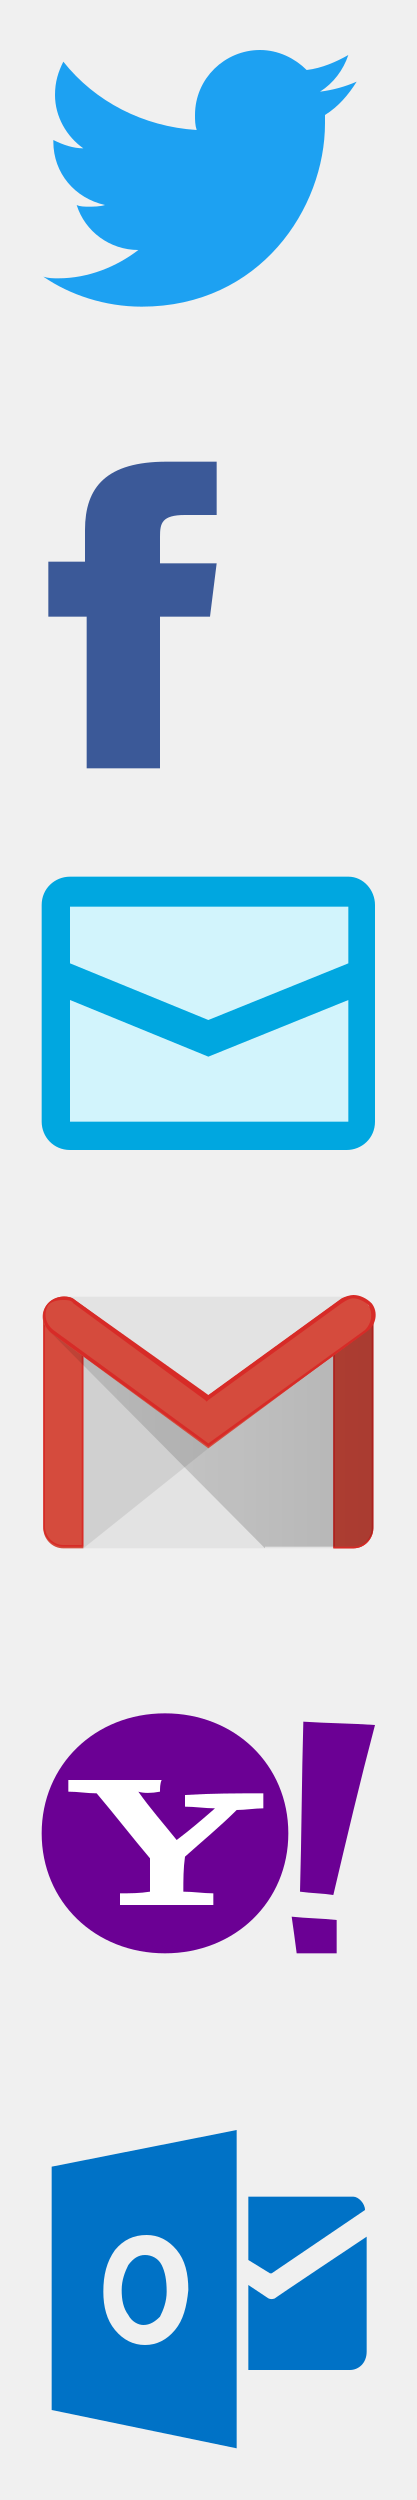
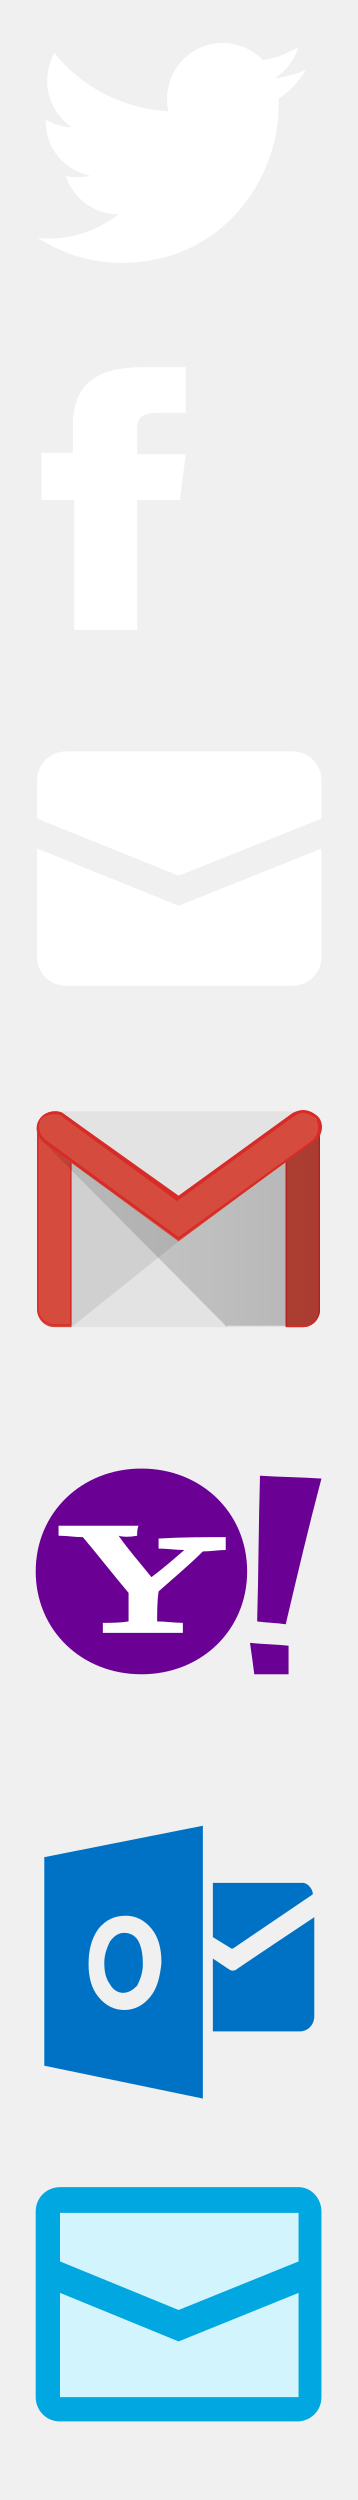
- <svg xmlns="http://www.w3.org/2000/svg" viewBox="0 0 25 150" width="25" height="150">
+ <svg xmlns="http://www.w3.org/2000/svg" width="25" height="175" viewBox="0 0 25 175">
+   <g id="email2">
+     <path fill="#D2F4FC" d="M20.5 169.5H4.6c-1.1 0-2-.9-2-2v-12.4c0-1.1.9-2 2-2h15.9c1.1 0 2 .9 2 2v12.4c0 1.1-.9 2-2 2z" />
+     <path fill="#00A7E0" d="M20.9 153.1H4.2c-.9 0-1.7.7-1.7 1.7v13c0 .9.7 1.7 1.7 1.7h16.6c.9 0 1.7-.7 1.7-1.7v-13c0-.9-.7-1.7-1.6-1.7zm0 1.7v3.5l-8.4 3.4-8.3-3.4v-3.4h16.7v-.1zm-16.7 13v-7.3l8.3 3.4 8.4-3.4v7.3H4.2z" />
+   </g>
  <g id="outlook" fill="#0072C6">
-     <path d="M14.9 131.9v3.7l1.3.8h.1l5.6-3.8c0-.4-.4-.8-.7-.8h-6.3zM14.9 137.1l1.2.8c.2.1.4 0 .4 0-.2.1 5.5-3.7 5.5-3.7v6.9c0 .7-.5 1.1-1 1.1h-6.1v-5.1zM8.7 135.3c-.4 0-.7.2-1 .6-.2.4-.4.9-.4 1.5s.1 1.1.4 1.5c.2.4.6.6.9.6.4 0 .7-.2 1-.5.2-.4.4-.9.4-1.5 0-.7-.1-1.2-.3-1.6-.2-.4-.6-.6-1-.6z" />
+     <path d="M14.9 131.9v3.7l1.3.8h.1l5.6-3.8c0-.4-.4-.8-.7-.8h-6.3v.1zm0 5.2l1.2.8c.2.1.4 0 .4 0-.2.1 5.5-3.7 5.5-3.7v6.9c0 .7-.5 1.1-1 1.1h-6.1v-5.1zm-6.2-1.8c-.4 0-.7.2-1 .6-.2.4-.4.9-.4 1.5s.1 1.1.4 1.5c.2.4.6.6.9.6.4 0 .7-.2 1-.5.2-.4.4-.9.4-1.5 0-.7-.1-1.2-.3-1.6-.2-.4-.6-.6-1-.6z" />
    <path d="M3.1 130v14.6l11.1 2.3v-19.1L3.1 130zm7.4 9.8c-.5.6-1.1.9-1.8.9s-1.3-.3-1.8-.9c-.5-.6-.7-1.4-.7-2.3 0-1 .2-1.8.7-2.5.5-.6 1.1-.9 1.9-.9.7 0 1.3.3 1.8.9.5.6.7 1.4.7 2.4-.1 1-.3 1.8-.8 2.4z" />
  </g>
  <g id="yahoo">
-     <path fill="#6B0094" d="M9.9 102.8c4.2 0 7.4 3.1 7.4 7.2s-3.2 7.2-7.4 7.2-7.4-3.1-7.4-7.2 3.2-7.2 7.4-7.2zm-7.4 0zm14.8 14.4z" />
+     <path fill="#6B0094" d="M9.9 102.8c4.2 0 7.4 3.1 7.4 7.2s-3.2 7.2-7.4 7.2-7.4-3.1-7.4-7.2 3.2-7.2 7.4-7.2z" />
    <path fill="#FFF" d="M9.6 107.5c0-.2 0-.5.1-.7H4.1v.7c.6 0 1.1.1 1.7.1 1.1 1.3 2.1 2.6 3.2 3.9v2c-.6.1-1.2.1-1.8.1v.7h5.6v-.7c-.6 0-1.2-.1-1.8-.1 0-.7 0-1.4.1-2.1 1-.9 2.1-1.8 3.1-2.8.5 0 1.1-.1 1.6-.1v-.9c-1.6 0-3.1 0-4.7.1v.7c.6 0 1.2.1 1.8.1-.8.7-1.5 1.3-2.3 1.9-.8-1-1.6-1.9-2.3-2.9.3.1.8.1 1.3 0z" />
    <path fill="#6B0094" d="M22.5 103.5c-1.4-.1-2.8-.1-4.3-.2-.1 3.4-.1 6.8-.2 10.2.7.1 1.4.1 2 .2.8-3.4 1.6-6.8 2.5-10.2zm-4.7 13.7h2.4v-2c-.9-.1-1.8-.1-2.7-.2.1.7.2 1.4.3 2.2z" />
  </g>
  <g id="gmail">
    <path fill="#E3E3E3" d="M21.2 92.9H3.8c-.7 0-1.2-.6-1.2-1.2V79c0-.7.6-1.2 1.2-1.2h17.4c.7 0 1.2.6 1.2 1.2v12.6c0 .7-.5 1.3-1.2 1.3z" />
-     <path opacity=".1" fill="#231F20" d="M5 92.9l7.5-6 .1-.3L4.8 81v11.6l.2.3z" />
+     <path fill="#231F20" d="M5 92.9l7.5-6 .1-.3L4.8 81v11.6l.2.3z" opacity=".1" />
    <path fill="#D54B3D" d="M3.8 92.9c-.7 0-1.2-.6-1.2-1.2V79c0-.7.6-.8 1.2-.8s1.2.1 1.2.8v13.9H3.8z" />
    <path fill="#D72B27" d="M3.8 78.4c.9 0 1.1.3 1.1.6v13.7H3.8c-.6 0-1.1-.5-1.1-1.1V79c0-.4.2-.6 1.1-.6zm0-.2c-.7 0-1.2.1-1.2.8v12.6c0 .7.6 1.2 1.2 1.2H5V79c0-.7-.5-.8-1.2-.8z" />
    <path fill="#D54B3D" d="M21.2 92.9H20V79c0-.7.6-.8 1.2-.8.7 0 1.2.1 1.2.8v12.7c0 .6-.5 1.2-1.2 1.2z" />
    <path fill="#D72B27" d="M21.2 78.4c.8 0 1.1.2 1.1.6v12.7c0 .6-.5 1.1-1.1 1.1h-1.1V79c0-.5.3-.6 1.1-.6zm0-.2c-.7 0-1.2.1-1.2.8v13.9h1.2c.7 0 1.2-.6 1.2-1.2V79c0-.7-.5-.8-1.2-.8z" />
-     <linearGradient id="a" gradientUnits="userSpaceOnUse" x1="-212.653" y1="448.192" x2="-212.574" y2="448.192" gradientTransform="matrix(253.1598 0 0 -174.8345 53837.703 78445.39)">
+     <linearGradient id="gradient1" x1="-598.124" x2="-598.045" y1="-70.911" y2="-70.911" gradientUnits="userSpaceOnUse" gradientTransform="matrix(253.1598 0 0 174.8345 151423.547 12483.617)">
      <stop offset="0" stop-opacity=".1" />
      <stop offset="1" stop-opacity=".2" />
    </linearGradient>
-     <path fill="url(#a)" d="M15.9 92.9L2.6 79.5l.7.3 9.2 6.6 9.9-7.3v12.5c0 .7-.6 1.2-1.2 1.2h-5.3z" />
+     <path fill="url(#gradient1)" d="M15.9 92.9L2.6 79.5l.7.3 9.2 6.6 9.9-7.3v12.5c0 .7-.6 1.2-1.2 1.2h-5.3v.1z" />
    <path fill="#D54B3D" d="M12.5 86.9L3.1 80c-.6-.4-.7-1.2-.3-1.7s1.2-.7 1.7-.3l7.9 5.8 8-5.8c.6-.4 1.3-.3 1.7.3.4.6.3 1.3-.3 1.7l-9.3 6.9z" />
    <path fill="#D72B27" d="M21.2 77.9c.3 0 .7.2.9.4.3.5.2 1.1-.2 1.5l-9.4 6.8-9.3-6.8c-.5-.4-.6-1-.3-1.5.2-.2.5-.3.9-.3.2 0 .5 0 .6.2l7.9 5.8.1.1.1-.1 8-5.8c.3-.2.5-.3.7-.3zm0-.2c-.2 0-.5.1-.7.2l-8 5.8-8-5.7c-.2-.2-.5-.2-.7-.2-.4 0-.8.2-1 .5-.4.6-.2 1.3.3 1.7l9.4 6.8 9.5-6.9c.6-.4.7-1.2.3-1.7-.3-.3-.7-.5-1.1-.5z" />
  </g>
-   <g id="email">
-     <path fill="#D2F4FC" d="M20.5 69H4.6c-1.1 0-2-.9-2-2V54.6c0-1.1.9-2 2-2h15.9c1.1 0 2 .9 2 2V67c0 1.1-.9 2-2 2z" />
-     <path fill="#00A7E0" d="M20.9 52.6H4.2c-.9 0-1.7.7-1.7 1.7v13c0 .9.7 1.7 1.7 1.7h16.6c.9 0 1.7-.7 1.7-1.7v-13c0-.9-.7-1.7-1.6-1.7zm0 1.7v3.5l-8.4 3.4-8.3-3.4v-3.4h16.7zm-16.7 13V60l8.3 3.4 8.4-3.4v7.3H4.2z" />
+   <g id="email" fill="#FFF">
+     <path d="M22.5 57.3v-2.7c0-1.1-.9-2-2-2H4.6c-1.1 0-2 .9-2 2v2.7l9.9 4 10-4z" />
+     <path d="M12.5 63.4l-9.9-4V67c0 1.1.9 2 2 2h15.9c1.1 0 2-.9 2-2v-7.6l-10 4z" />
  </g>
  <g id="facebook">
-     <path fill="#3B5998" d="M9.6 46.1V37h3l.4-3.2H9.6v-1.6c0-.8.1-1.3 1.5-1.3H13v-3.2h-3c-3.6 0-4.9 1.5-4.9 4.1v1.9H2.9V37h2.3v9.1h4.4z" />
+     <path fill="#FFF" d="M9.6 44.1V35h3l.4-3.2H9.6v-1.6c0-.8.1-1.3 1.5-1.3H13v-3.2h-3c-3.6 0-4.9 1.5-4.9 4.1v1.9H2.9V35h2.3v9.1h4.4z" />
  </g>
  <g id="twitter">
-     <path fill="#1DA1F2" d="M8.5 18.4c7.1 0 11-5.9 11-11v-.5c.8-.5 1.4-1.2 1.9-2-.7.3-1.4.5-2.2.6.8-.5 1.4-1.3 1.7-2.2-.7.4-1.6.8-2.5.9-.7-.7-1.7-1.2-2.8-1.2-2.1 0-3.9 1.7-3.9 3.9 0 .3 0 .6.1.9-3.2-.2-6.1-1.7-8-4.1-.3.6-.5 1.2-.5 2C3.3 7 4 8.2 5 8.9c-.6 0-1.2-.2-1.8-.5v.1c0 1.9 1.3 3.4 3.1 3.8-.3.1-.7.1-1 .1-.2 0-.5 0-.7-.1.5 1.6 2 2.7 3.7 2.7-1.3 1-3 1.7-4.8 1.7-.3 0-.6 0-.9-.1 1.6 1.1 3.7 1.8 5.9 1.8" />
+     <path fill="#FFF" d="M8.5 18.4c7.1 0 11-5.9 11-11v-.5c.8-.5 1.4-1.2 1.9-2-.7.3-1.4.5-2.2.6.8-.5 1.4-1.3 1.7-2.2-.7.4-1.6.8-2.5.9-.7-.7-1.7-1.2-2.8-1.2-2.1 0-3.9 1.7-3.9 3.9 0 .3 0 .6.1.9-3.2-.2-6.1-1.7-8-4.1-.3.6-.5 1.2-.5 2C3.3 7 4 8.2 5 8.9c-.6 0-1.2-.2-1.8-.5v.1c0 1.9 1.3 3.4 3.1 3.8-.3.1-.7.1-1 .1-.2 0-.5 0-.7-.1.5 1.6 2 2.7 3.7 2.7-1.3 1-3 1.7-4.8 1.7-.3 0-.6 0-.9-.1 1.6 1.1 3.7 1.8 5.9 1.8" />
  </g>
</svg>
